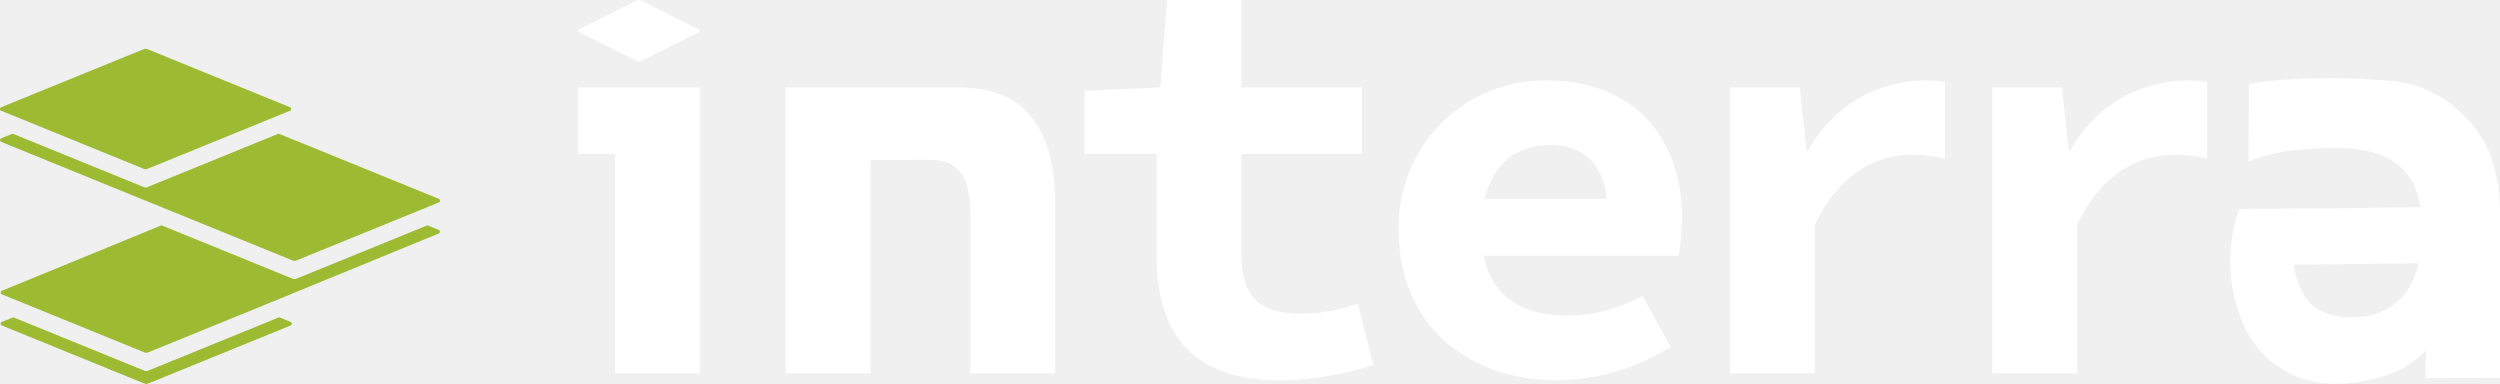
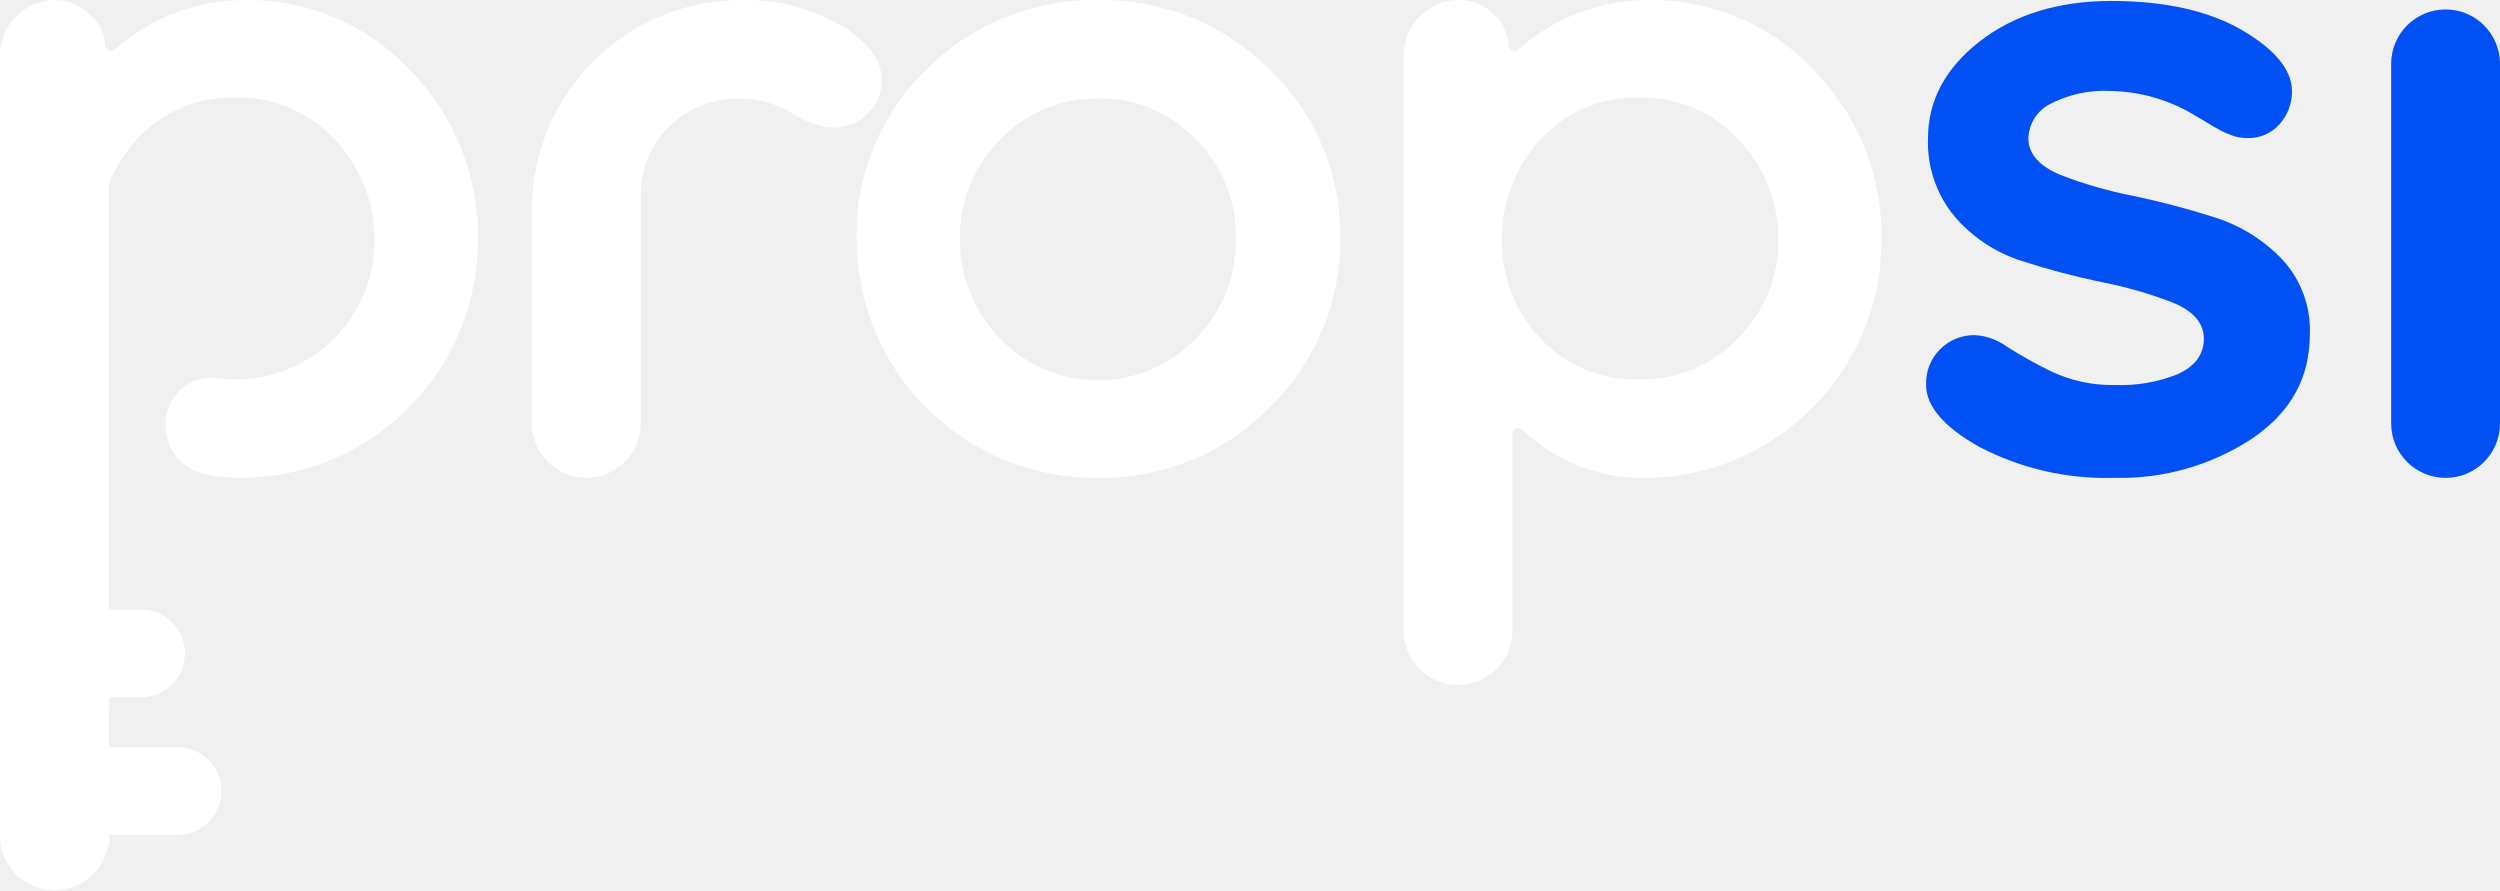
- <svg xmlns="http://www.w3.org/2000/svg" width="218.114" height="33.496" viewBox="0 0 218.114 33.496">
-   <g id="Grupo_41718" data-name="Grupo 41718" transform="translate(-321.123 429.842)">
-     <g id="Grupo_41715" data-name="Grupo 41715" transform="translate(321.123 -425.588)">
-       <path id="Trazado_41427" data-name="Trazado 41427" d="M333.605-408.033h.006l10.733,4.366,2.251.916a.446.446,0,0,0,.441,0l10.111-4.119,1.378-.561.909-.371a.168.168,0,0,0,0-.292l-12.4-5.05c-.005,0-.011,0-.016,0l-1.595-.647-11.379,4.635a.446.446,0,0,1-.441,0l-11.379-4.635-1.018.415a.168.168,0,0,0,0,.293Z" transform="translate(-321.123 421.199)" fill="#9dba32" />
-       <path id="Trazado_41428" data-name="Trazado 41428" d="M322.117-418.216l1.378.561,10.111,4.119a.446.446,0,0,0,.441,0l10.111-4.119,1.378-.561.908-.37a.167.167,0,0,0,0-.292l-12.4-5.05a.446.446,0,0,0-.441,0l-12.4,5.05a.167.167,0,0,0,0,.292Z" transform="translate(-321.123 423.987)" fill="#9dba32" />
-       <path id="Trazado_41429" data-name="Trazado 41429" d="M358.435-402.784l-11.379,4.635a.446.446,0,0,1-.441,0l-11.379-4.635-1.018.415,0,0-12.642,5.187-.288.117a.168.168,0,0,0,0,.293l.908.37,1.378.562,10.111,4.119a.45.45,0,0,0,.441,0l10.111-4.119.175-.072h0l.145-.059h0l1.052-.429.908-.37s0-.006,0-.007l12.7-5.208h0l.228-.093a.169.169,0,0,0,0-.293Z" transform="translate(-321.145 418.188)" fill="#9dba32" />
-       <path id="Trazado_41430" data-name="Trazado 41430" d="M345.5-391.741l-11.379,4.635a.45.45,0,0,1-.441,0l-11.379-4.635-1.019.415a.168.168,0,0,0,0,.293l12.4,5.05a.45.45,0,0,0,.441,0l12.4-5.05a.168.168,0,0,0,0-.293Z" transform="translate(-321.145 415.168)" fill="#9dba32" />
-     </g>
-     <g id="Grupo_41717" data-name="Grupo 41717" transform="translate(371.558 -429.842)">
-       <g id="Grupo_41716" data-name="Grupo 41716" transform="translate(18.112)">
-         <path id="Trazado_41431" data-name="Trazado 41431" d="M513.818-408.2c0-6.781-4.051-11.974-11.745-11.974a12.726,12.726,0,0,0-12.981,13.064c0,8.294,6.053,13.093,13.831,13.093a19.087,19.087,0,0,0,9.891-2.917l-2.452-4.457a13.726,13.726,0,0,1-6.427,1.733c-4.082,0-6.7-1.636-7.435-5.229h17.01A21.274,21.274,0,0,0,513.818-408.2Zm-17.233-1.647c.749-3.117,2.835-4.7,5.733-4.7,2.87,0,4.563,1.612,4.94,4.7Z" transform="translate(-435.608 427.197)" fill="#fff" />
-         <path id="Trazado_41432" data-name="Trazado 41432" d="M545.839-420.172a11.6,11.6,0,0,0-10.116,6.06h-.172l-.585-5.457h-6.083v24.951h7.4V-407.6c2.156-4.476,5.336-6.084,8.426-6.084a11.978,11.978,0,0,1,2.928.325v-6.7A13.242,13.242,0,0,0,545.839-420.172Z" transform="translate(-446.49 427.197)" fill="#fff" />
-         <path id="Trazado_41433" data-name="Trazado 41433" d="M577.324-420.172a11.6,11.6,0,0,0-10.117,6.06h-.172l-.584-5.457h-6.083v24.951h7.4V-407.6c2.156-4.476,5.336-6.084,8.425-6.084a11.969,11.969,0,0,1,2.928.325v-6.7A13.221,13.221,0,0,0,577.324-420.172Z" transform="translate(-455.101 427.197)" fill="#fff" />
-         <path id="Trazado_41434" data-name="Trazado 41434" d="M431.211-419.311l0-.031H415.474v24.951h7.4v-15.082h0V-413l1.189-.007,3.556-.019,0,.007c.106,0,.2-.017.307-.017,2.7,0,3.659,1.474,3.659,4.795v13.85h7.405v-14.8C438.988-415.348,436.59-419.145,431.211-419.311Z" transform="translate(-415.474 426.97)" fill="#fff" />
-         <path id="Trazado_41435" data-name="Trazado 41435" d="M475.213-403.363a14.716,14.716,0,0,1-4.926.889c-3.64,0-5.244-1.428-5.244-5.224v-8.714h10.52v-5.8h-10.52v-7.628h-6.478l-.6,7.628.016-.051-.007.051-6.62.288v5.514h6.286v8.809c0,6.544,2.823,10.943,10.762,10.943a27.311,27.311,0,0,0,8.154-1.349Z" transform="translate(-425.287 429.842)" fill="#fff" />
-       </g>
-       <path id="Trazado_41436" data-name="Trazado 41436" d="M390.544-413.541h3.221v19.15h7.4v-24.951H390.544Z" transform="translate(-390.544 426.97)" fill="#fff" />
-       <path id="Trazado_41437" data-name="Trazado 41437" d="M396.046-429.8a.428.428,0,0,0-.379,0l-5.054,2.529a.115.115,0,0,0,0,.211l1.1.55,1.31.655,2.645,1.324a.428.428,0,0,0,.379,0l2.644-1.324,1.31-.655,1.1-.55a.115.115,0,0,0,0-.211Z" transform="translate(-390.544 429.842)" fill="#fff" />
-       <path id="Trazado_41438" data-name="Trazado 41438" d="M609.3-417.215a10.139,10.139,0,0,0-6.735-3.039,57.6,57.6,0,0,0-8.321-.105,32.557,32.557,0,0,0-3.665.4v1.284l-.035,3.735,0,.261,0,.276-.011,1.2s.185-.074.5-.182a18.914,18.914,0,0,1,3.166-.749l.028-.005c.221-.027.463-.052.707-.075q.486-.048,1.04-.084l.23-.017c.565-.033,1.2-.051,1.874-.06a13.2,13.2,0,0,1,3.475.426c.061.02.122.043.182.065a5.064,5.064,0,0,1,.6.24,5.908,5.908,0,0,1,.991.562c.064.044.122.094.184.14a4.993,4.993,0,0,1,.441.381,5.988,5.988,0,0,1,.962,1.256c.007.015.017.027.025.042a8.6,8.6,0,0,1,.6,2.06l-8.537.115h-2.406l-3.847.036h0l-1.029.014a13.655,13.655,0,0,0-.057,8.924q.1.316.228.625a8.692,8.692,0,0,0,4.053,4.7,6.819,6.819,0,0,0,.656.3l.121.047a9.191,9.191,0,0,0,3.309.652h.153c.048,0,.1,0,.145,0,.146,0,.334-.009.577-.025s.5-.038.745-.069l.1-.012c.226-.026.447-.068.678-.106.042-.007.084-.012.126-.02.209-.036.419-.083.641-.132.044-.011.088-.017.133-.028.019,0,.036-.013.054-.018l.071-.02a11.333,11.333,0,0,0,2.46-.877,9.927,9.927,0,0,0,2.113-1.61L606-395.39l-.015.91v.191l6.5-.016v-14.261C612.483-412.5,611.346-415.35,609.3-417.215Zm-4.225,13.907c-.022.055-.041.112-.063.165a5.326,5.326,0,0,1-4.687,3.5c-.2.016-.4.042-.6.042a5.677,5.677,0,0,1-3.418-.871,4.171,4.171,0,0,1-.7-.735,6.049,6.049,0,0,1-1.1-2.976h.976l2.339-.04,7.258-.079h.262A3.457,3.457,0,0,1,605.078-403.308Z" transform="translate(-444.803 427.276)" fill="#fff" />
+ <svg xmlns="http://www.w3.org/2000/svg" width="280.245" height="99.87" viewBox="0 0 280.245 99.87">
+   <g id="Grupo_10639" data-name="Grupo 10639" transform="translate(-352.439 -468.956)">
+     <path id="Trazado_4996" data-name="Trazado 4996" d="M684.467,506.436a11.667,11.667,0,0,0-3.092-8.361,17.954,17.954,0,0,0-7.637-4.736,92.282,92.282,0,0,0-9.17-2.41,47.088,47.088,0,0,1-7.974-2.3c-2.441-.985-3.68-2.378-3.68-4.143a4.473,4.473,0,0,1,2.535-3.885,13.175,13.175,0,0,1,6.667-1.413,18.847,18.847,0,0,1,9.618,2.835c.105.051.511.29,1.17.69.622.382,1.121.674,1.5.881a9.668,9.668,0,0,0,1.382.591,4.557,4.557,0,0,0,1.524.28,4.655,4.655,0,0,0,3.777-1.564,5.482,5.482,0,0,0,1.374-3.693c0-2.342-1.845-4.62-5.484-6.771-3.751-2.216-8.718-3.339-14.758-3.339-5.942,0-10.918,1.533-14.793,4.559-3.826,2.985-5.765,6.63-5.765,10.829a12.976,12.976,0,0,0,3.007,8.8,16.426,16.426,0,0,0,7.412,4.927,84.863,84.863,0,0,0,9.061,2.409,47.2,47.2,0,0,1,7.864,2.249c2.373.948,3.579,2.324,3.579,4.088s-.981,3.085-2.915,3.971a17.094,17.094,0,0,1-7.026,1.221,15.97,15.97,0,0,1-7.1-1.492,49.115,49.115,0,0,1-5.079-2.835,6.727,6.727,0,0,0-3.549-1.266,5.382,5.382,0,0,0-5.466,5.573c0,2.407,2.017,4.753,6,6.974a30.668,30.668,0,0,0,15.088,3.452,26.846,26.846,0,0,0,15.564-4.474c4.283-2.958,6.365-6.769,6.365-11.651" transform="translate(-73.098 -0.036)" fill="#0150f4" />
+     <path id="Trazado_4997" data-name="Trazado 4997" d="M723.43,476.471a6.1,6.1,0,0,0-12.2,0v40.312a6.1,6.1,0,0,0,12.2,0Z" transform="translate(-90.746 -0.357)" fill="#0150f4" />
+     <g id="Grupo_10638" data-name="Grupo 10638" transform="translate(352.439 468.956)">
+       <path id="Trazado_4998" data-name="Trazado 4998" d="M471.467,477.907c0-2.205-1.527-4.254-4.54-6.09a21.38,21.38,0,0,0-11.27-2.859,23.487,23.487,0,0,0-23.406,23.3v24.166a6.1,6.1,0,0,0,12.2,0V490.887a10.486,10.486,0,0,1,3.2-7.747,10.877,10.877,0,0,1,7.9-3.141,11.671,11.671,0,0,1,6.033,1.727A9.107,9.107,0,0,0,466,483.27a5.314,5.314,0,0,0,3.871-1.557A5.056,5.056,0,0,0,471.467,477.907Z" transform="translate(-372.625 -468.957)" fill="#fff" />
+       <path id="Trazado_4999" data-name="Trazado 4999" d="M508.085,468.957a26.548,26.548,0,0,0-19.225,7.728,25.624,25.624,0,0,0-7.877,18.951,26.739,26.739,0,0,0,27.1,26.89,26.321,26.321,0,0,0,19.169-7.883,25.944,25.944,0,0,0,7.931-19.007,25.588,25.588,0,0,0-7.929-18.9A26.5,26.5,0,0,0,508.085,468.957Zm10.976,37.892a15.2,15.2,0,0,1-22.059,0,15.867,15.867,0,0,1-4.452-11.213,15.28,15.28,0,0,1,4.514-11.009A14.878,14.878,0,0,1,508.085,480a14.7,14.7,0,0,1,10.97,4.633,15.371,15.371,0,0,1,4.458,11.005A15.874,15.874,0,0,1,519.061,506.849Z" transform="translate(-384.95 -468.956)" fill="#fff" />
+       <path id="Trazado_5000" data-name="Trazado 5000" d="M609,476.78a24.884,24.884,0,0,0-18.422-7.823,22.03,22.03,0,0,0-14.666,5.541.653.653,0,0,1-1.079-.5,4.867,4.867,0,0,0-1.653-3.391,5.436,5.436,0,0,0-4.024-1.655,6.2,6.2,0,0,0-6.1,6.1v64.585a6.1,6.1,0,0,0,12.2,0V517.587a.653.653,0,0,1,1.106-.47,19.2,19.2,0,0,0,13.795,5.41,26.64,26.64,0,0,0,26.467-26.68A26.425,26.425,0,0,0,609,476.78Zm-8.458,30.077a14.871,14.871,0,0,1-11.017,4.63,14.652,14.652,0,0,1-11.137-4.586,15.626,15.626,0,0,1-4.293-11.055,16.132,16.132,0,0,1,4.288-11.257,14.493,14.493,0,0,1,11.141-4.7,14.674,14.674,0,0,1,11.081,4.743,15.875,15.875,0,0,1,4.45,11.211A15.28,15.28,0,0,1,600.54,506.857Z" transform="translate(-405.708 -468.956)" fill="#fff" />
+       <path id="Trazado_5001" data-name="Trazado 5001" d="M379.963,468.957A22.019,22.019,0,0,0,365.3,474.5a.653.653,0,0,1-1.078-.5,4.679,4.679,0,0,0-1.43-3.156,5.716,5.716,0,0,0-4.16-1.889,6.193,6.193,0,0,0-6.189,6.1v87.667a6.106,6.106,0,0,0,12.1,1.1h.155V562.54h7.714a4.909,4.909,0,0,0,0-9.817H364.64v-3.945h.053v-1.663h3.638a4.909,4.909,0,0,0,0-9.817H364.64V489.575a16.034,16.034,0,0,1,3.127-4.986,14.493,14.493,0,0,1,11.14-4.7,14.7,14.7,0,0,1,11.308,4.987,16.371,16.371,0,0,1,4.216,10.385A15.607,15.607,0,0,1,378.9,511.486a16.91,16.91,0,0,1-2.085-.125,5.077,5.077,0,0,0-5.792,4.994v.339a5.5,5.5,0,0,0,4.308,5.4,20.5,20.5,0,0,0,4.208.429,26.64,26.64,0,0,0,26.467-26.68,26.427,26.427,0,0,0-7.623-19.066A24.888,24.888,0,0,0,379.963,468.957Z" transform="translate(-352.439 -468.956)" fill="#fff" />
    </g>
  </g>
</svg>
